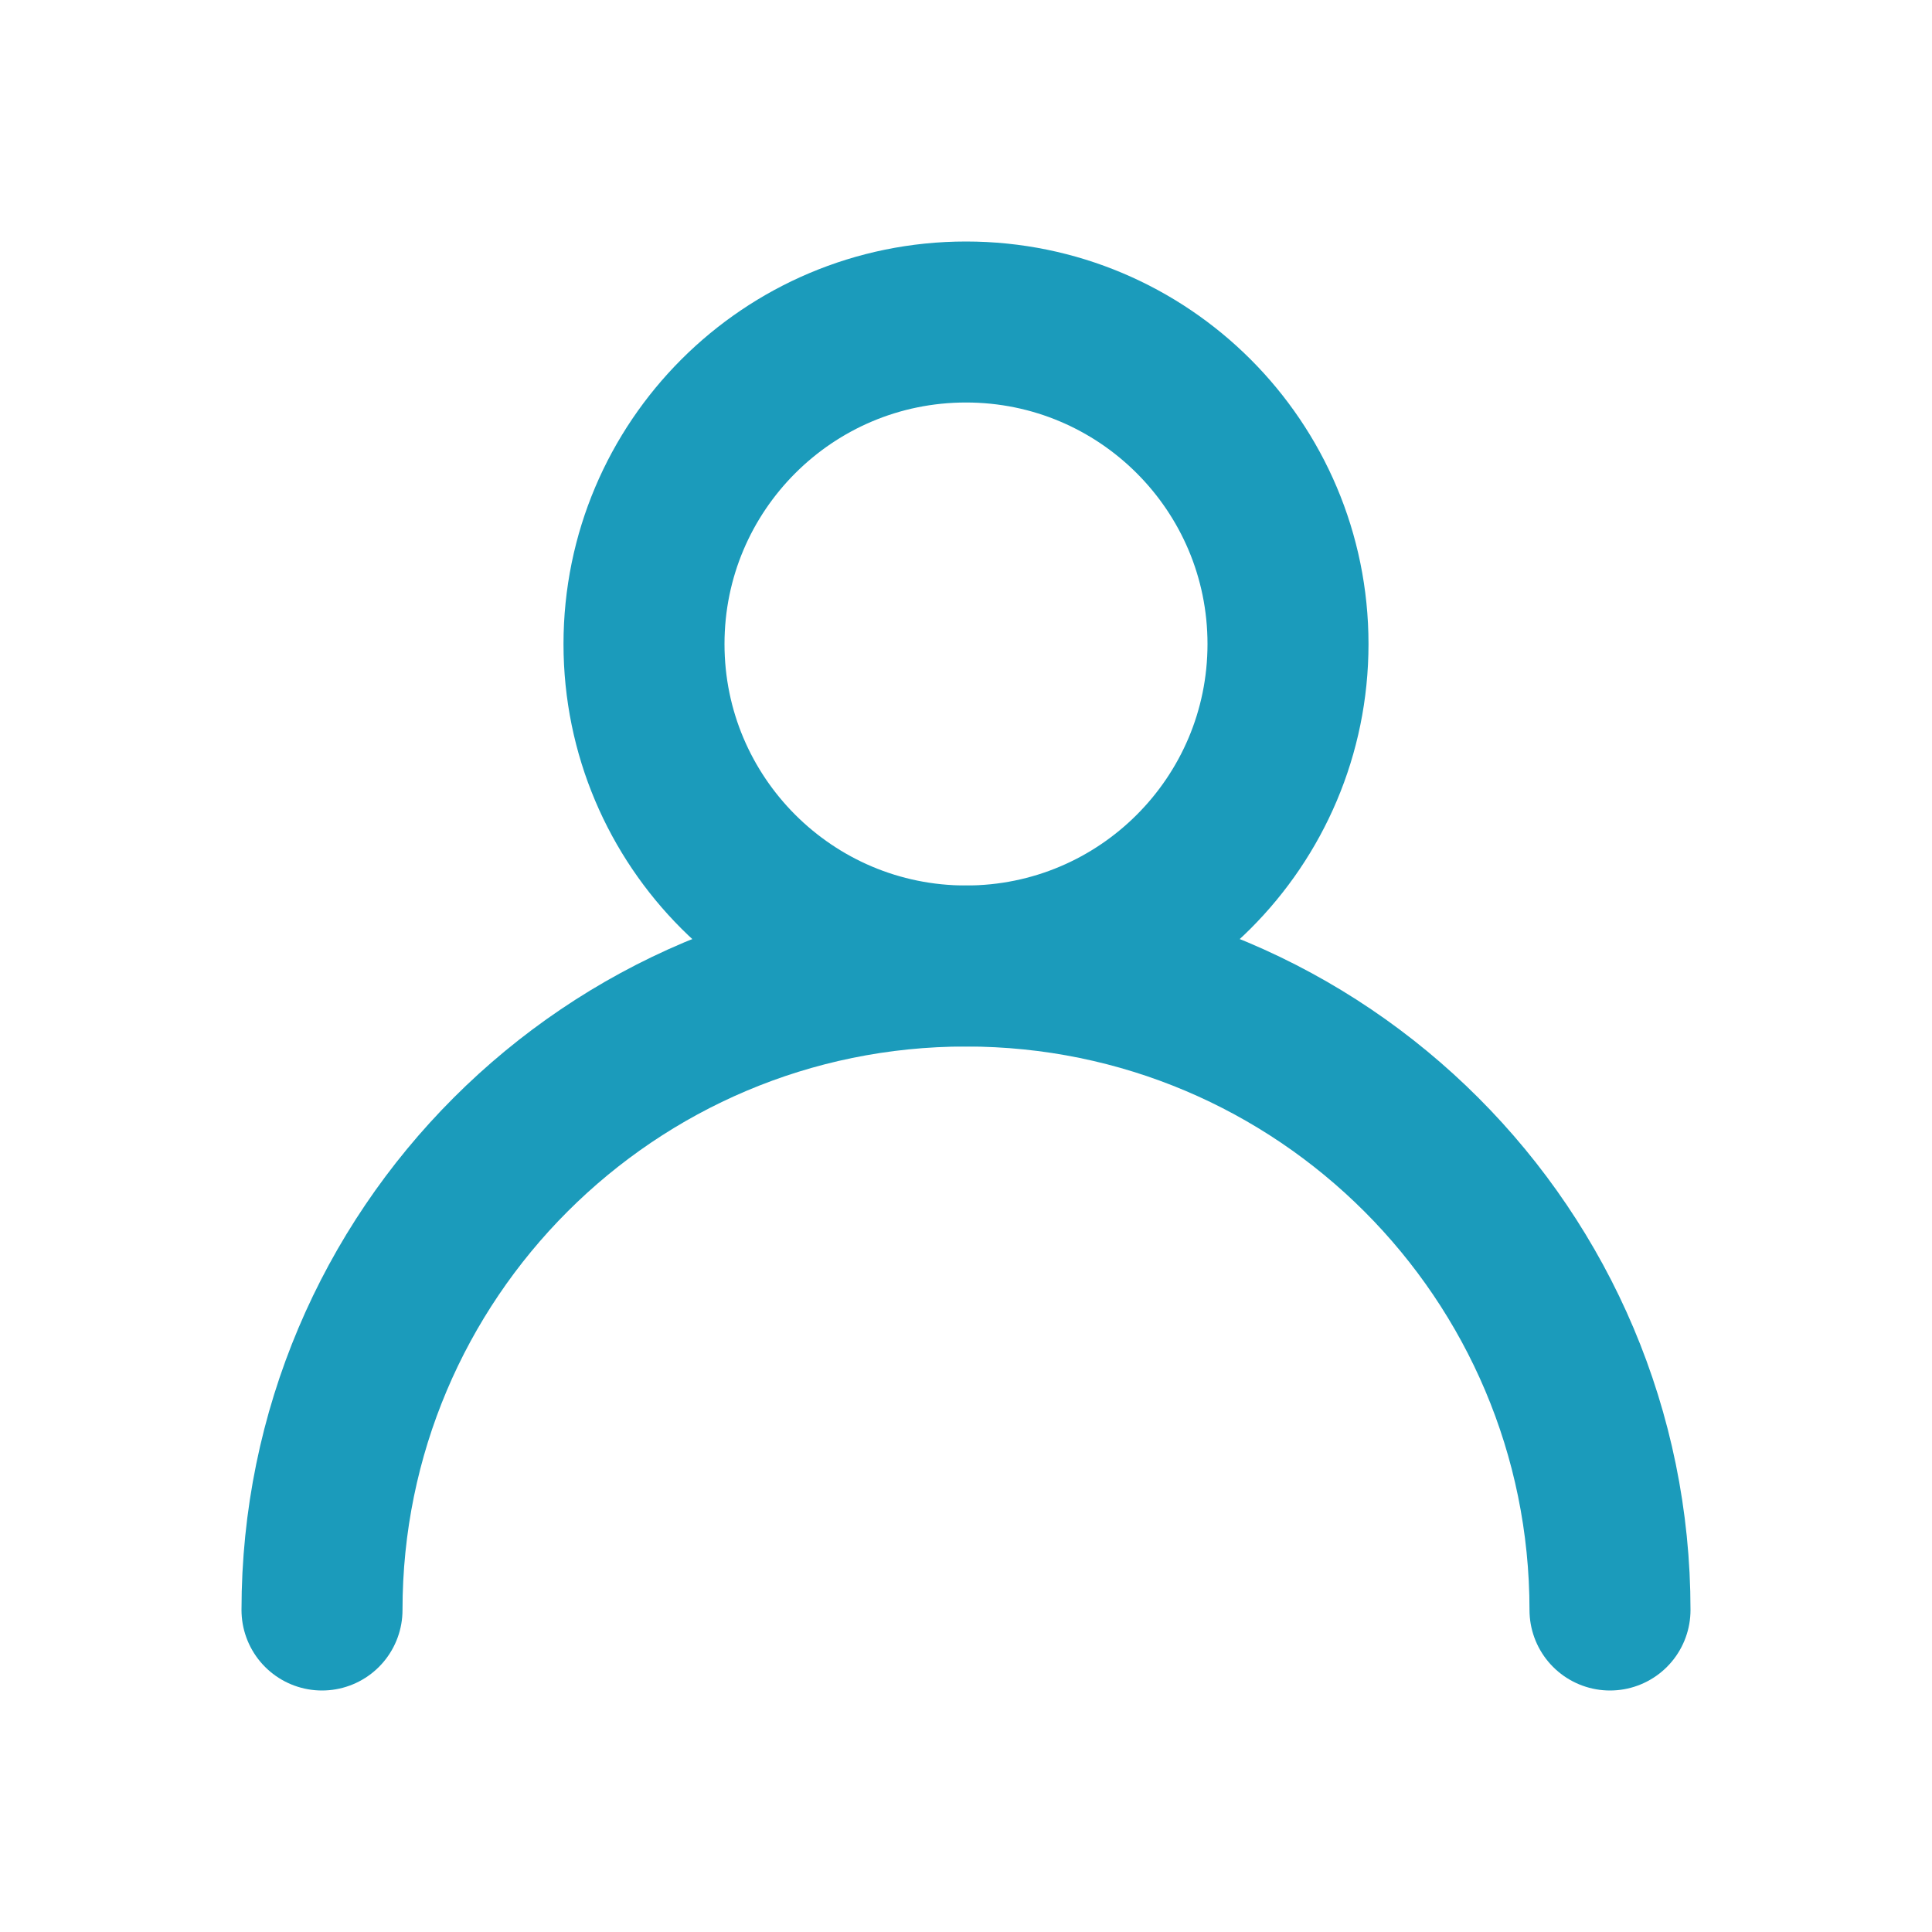
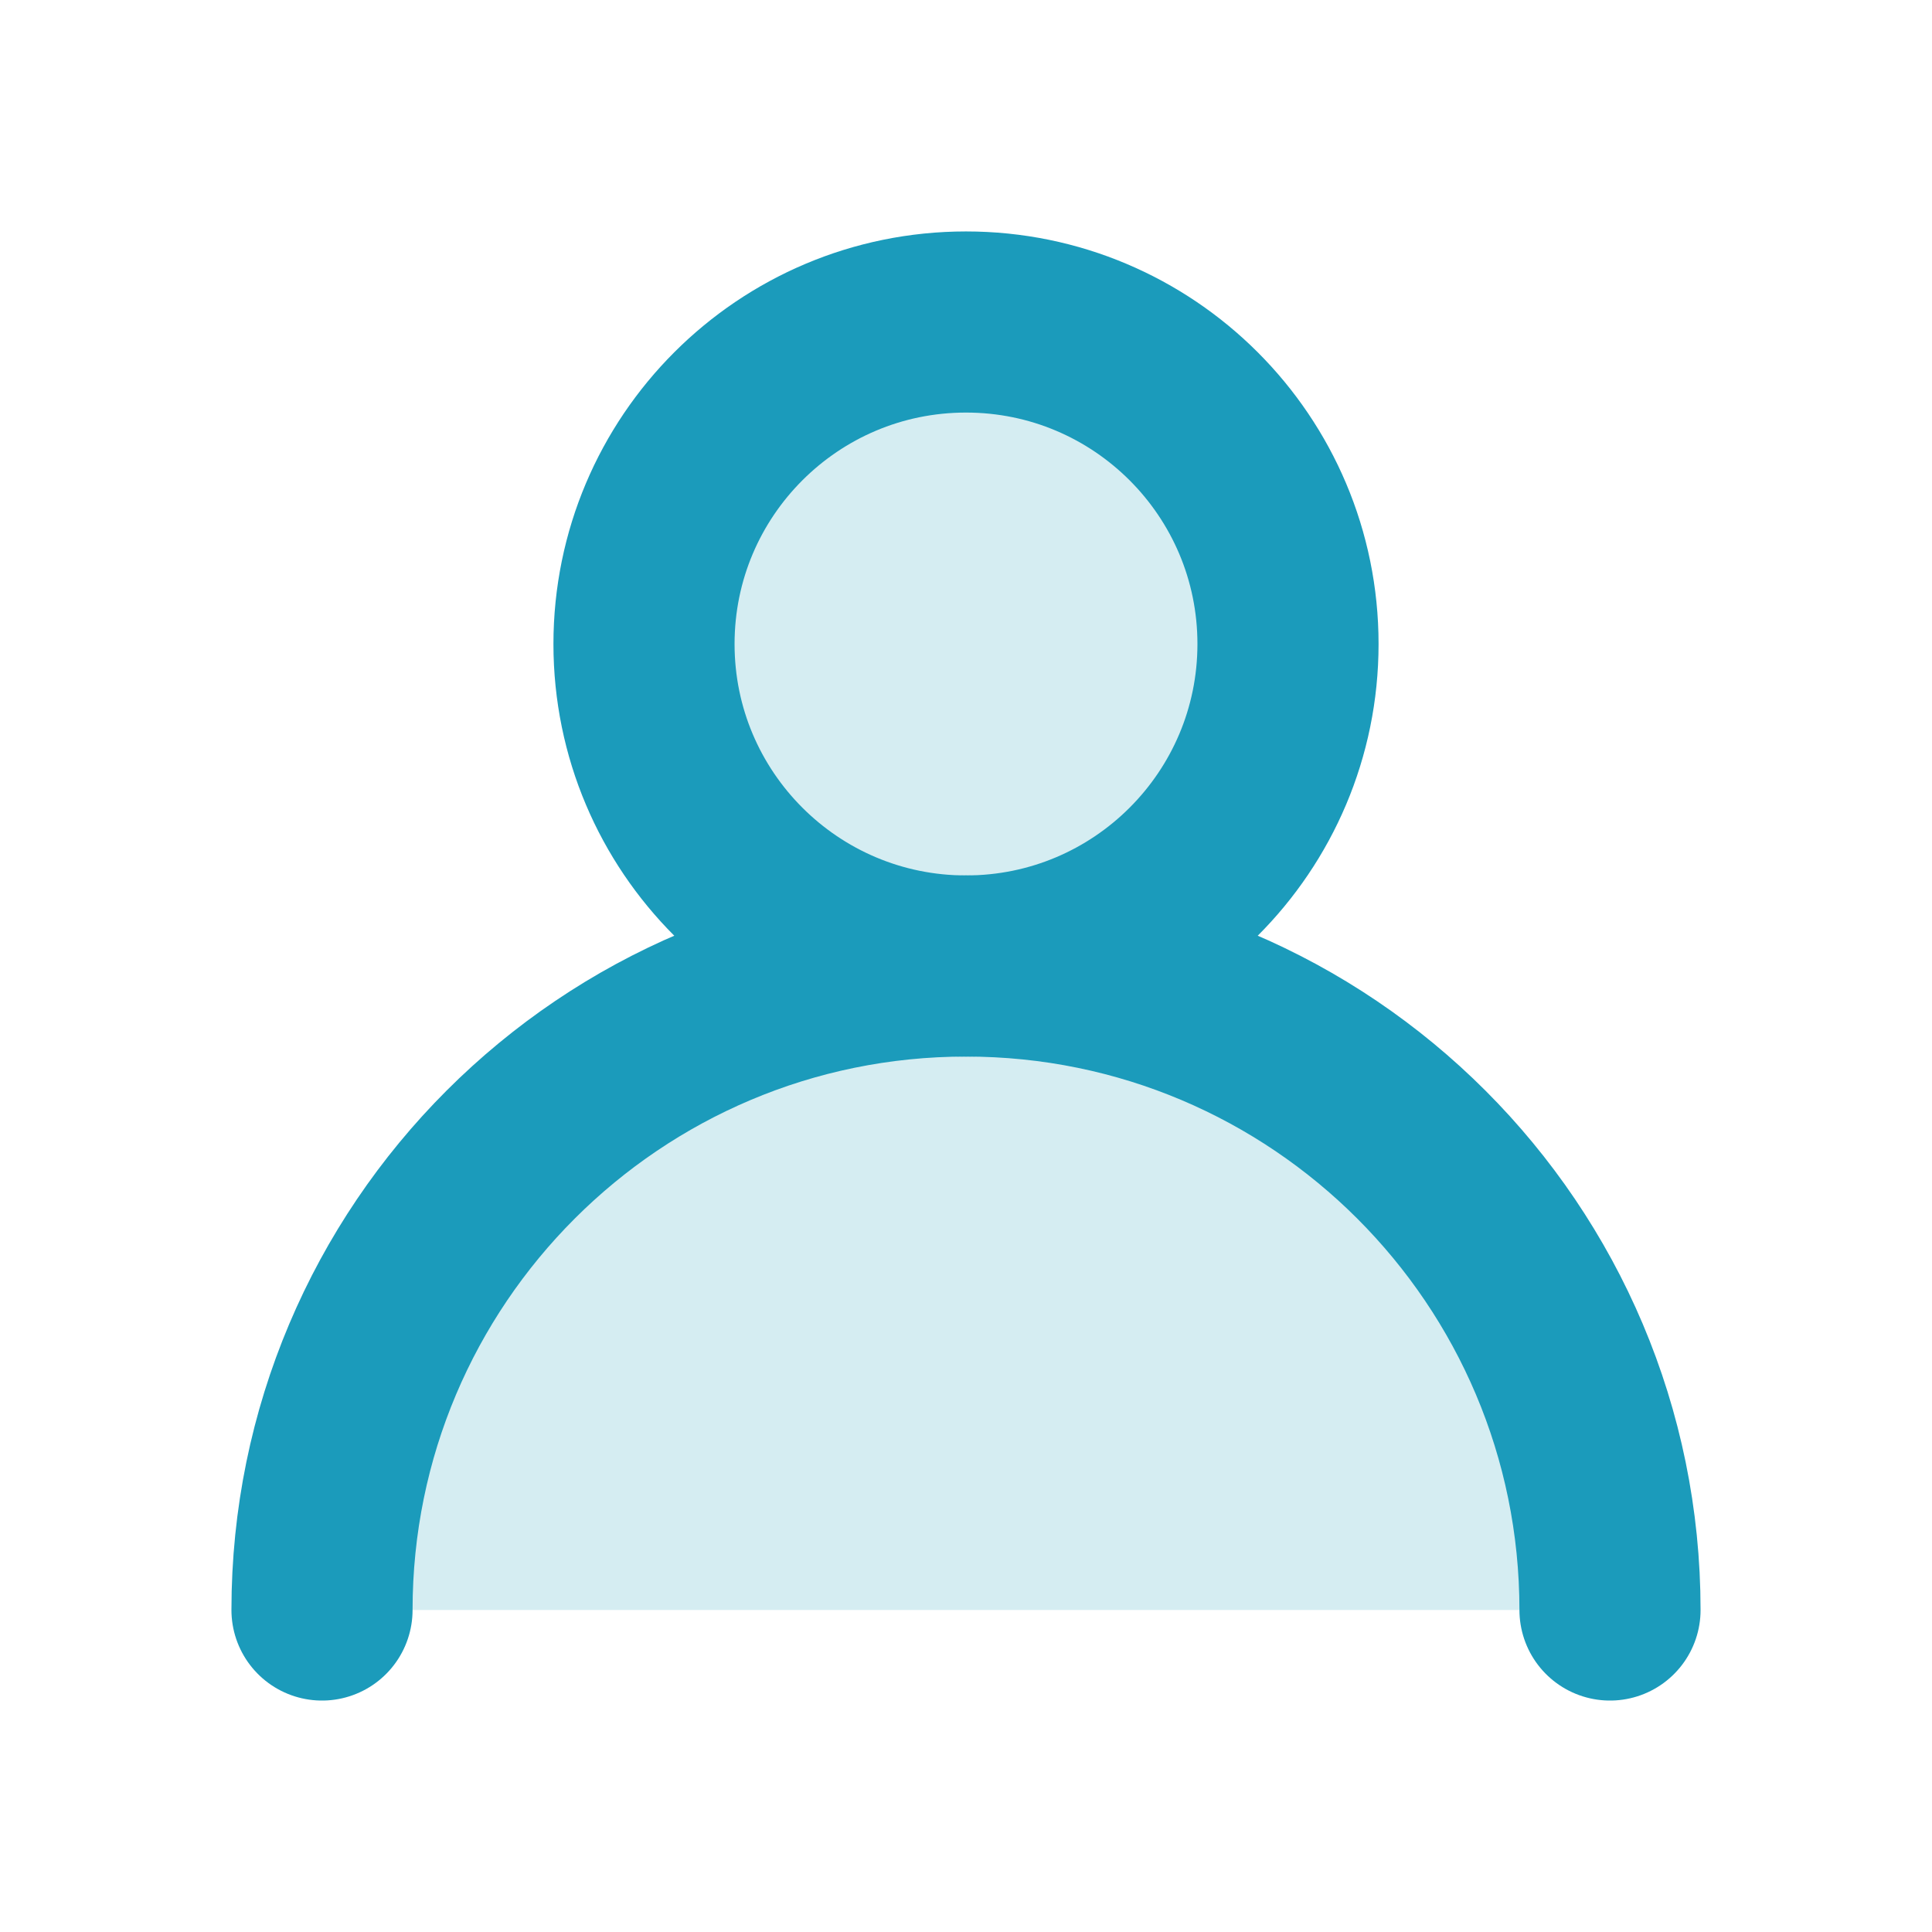
- <svg xmlns="http://www.w3.org/2000/svg" viewBox="0 0 24 24" fill="none" stroke="#1B9BBB" stroke-width="2" stroke-linecap="round" stroke-linejoin="round">
+ <svg xmlns="http://www.w3.org/2000/svg" viewBox="0 0 24 24" fill="#1B9BBB" fill-opacity="0.18" stroke="#1B9BBB" stroke-width="2.25" stroke-linecap="round" stroke-linejoin="round">
  <circle cx="12" cy="8" r="4" />
  <path d="M4 20a8 8 0 0 1 16 0" />
</svg>
